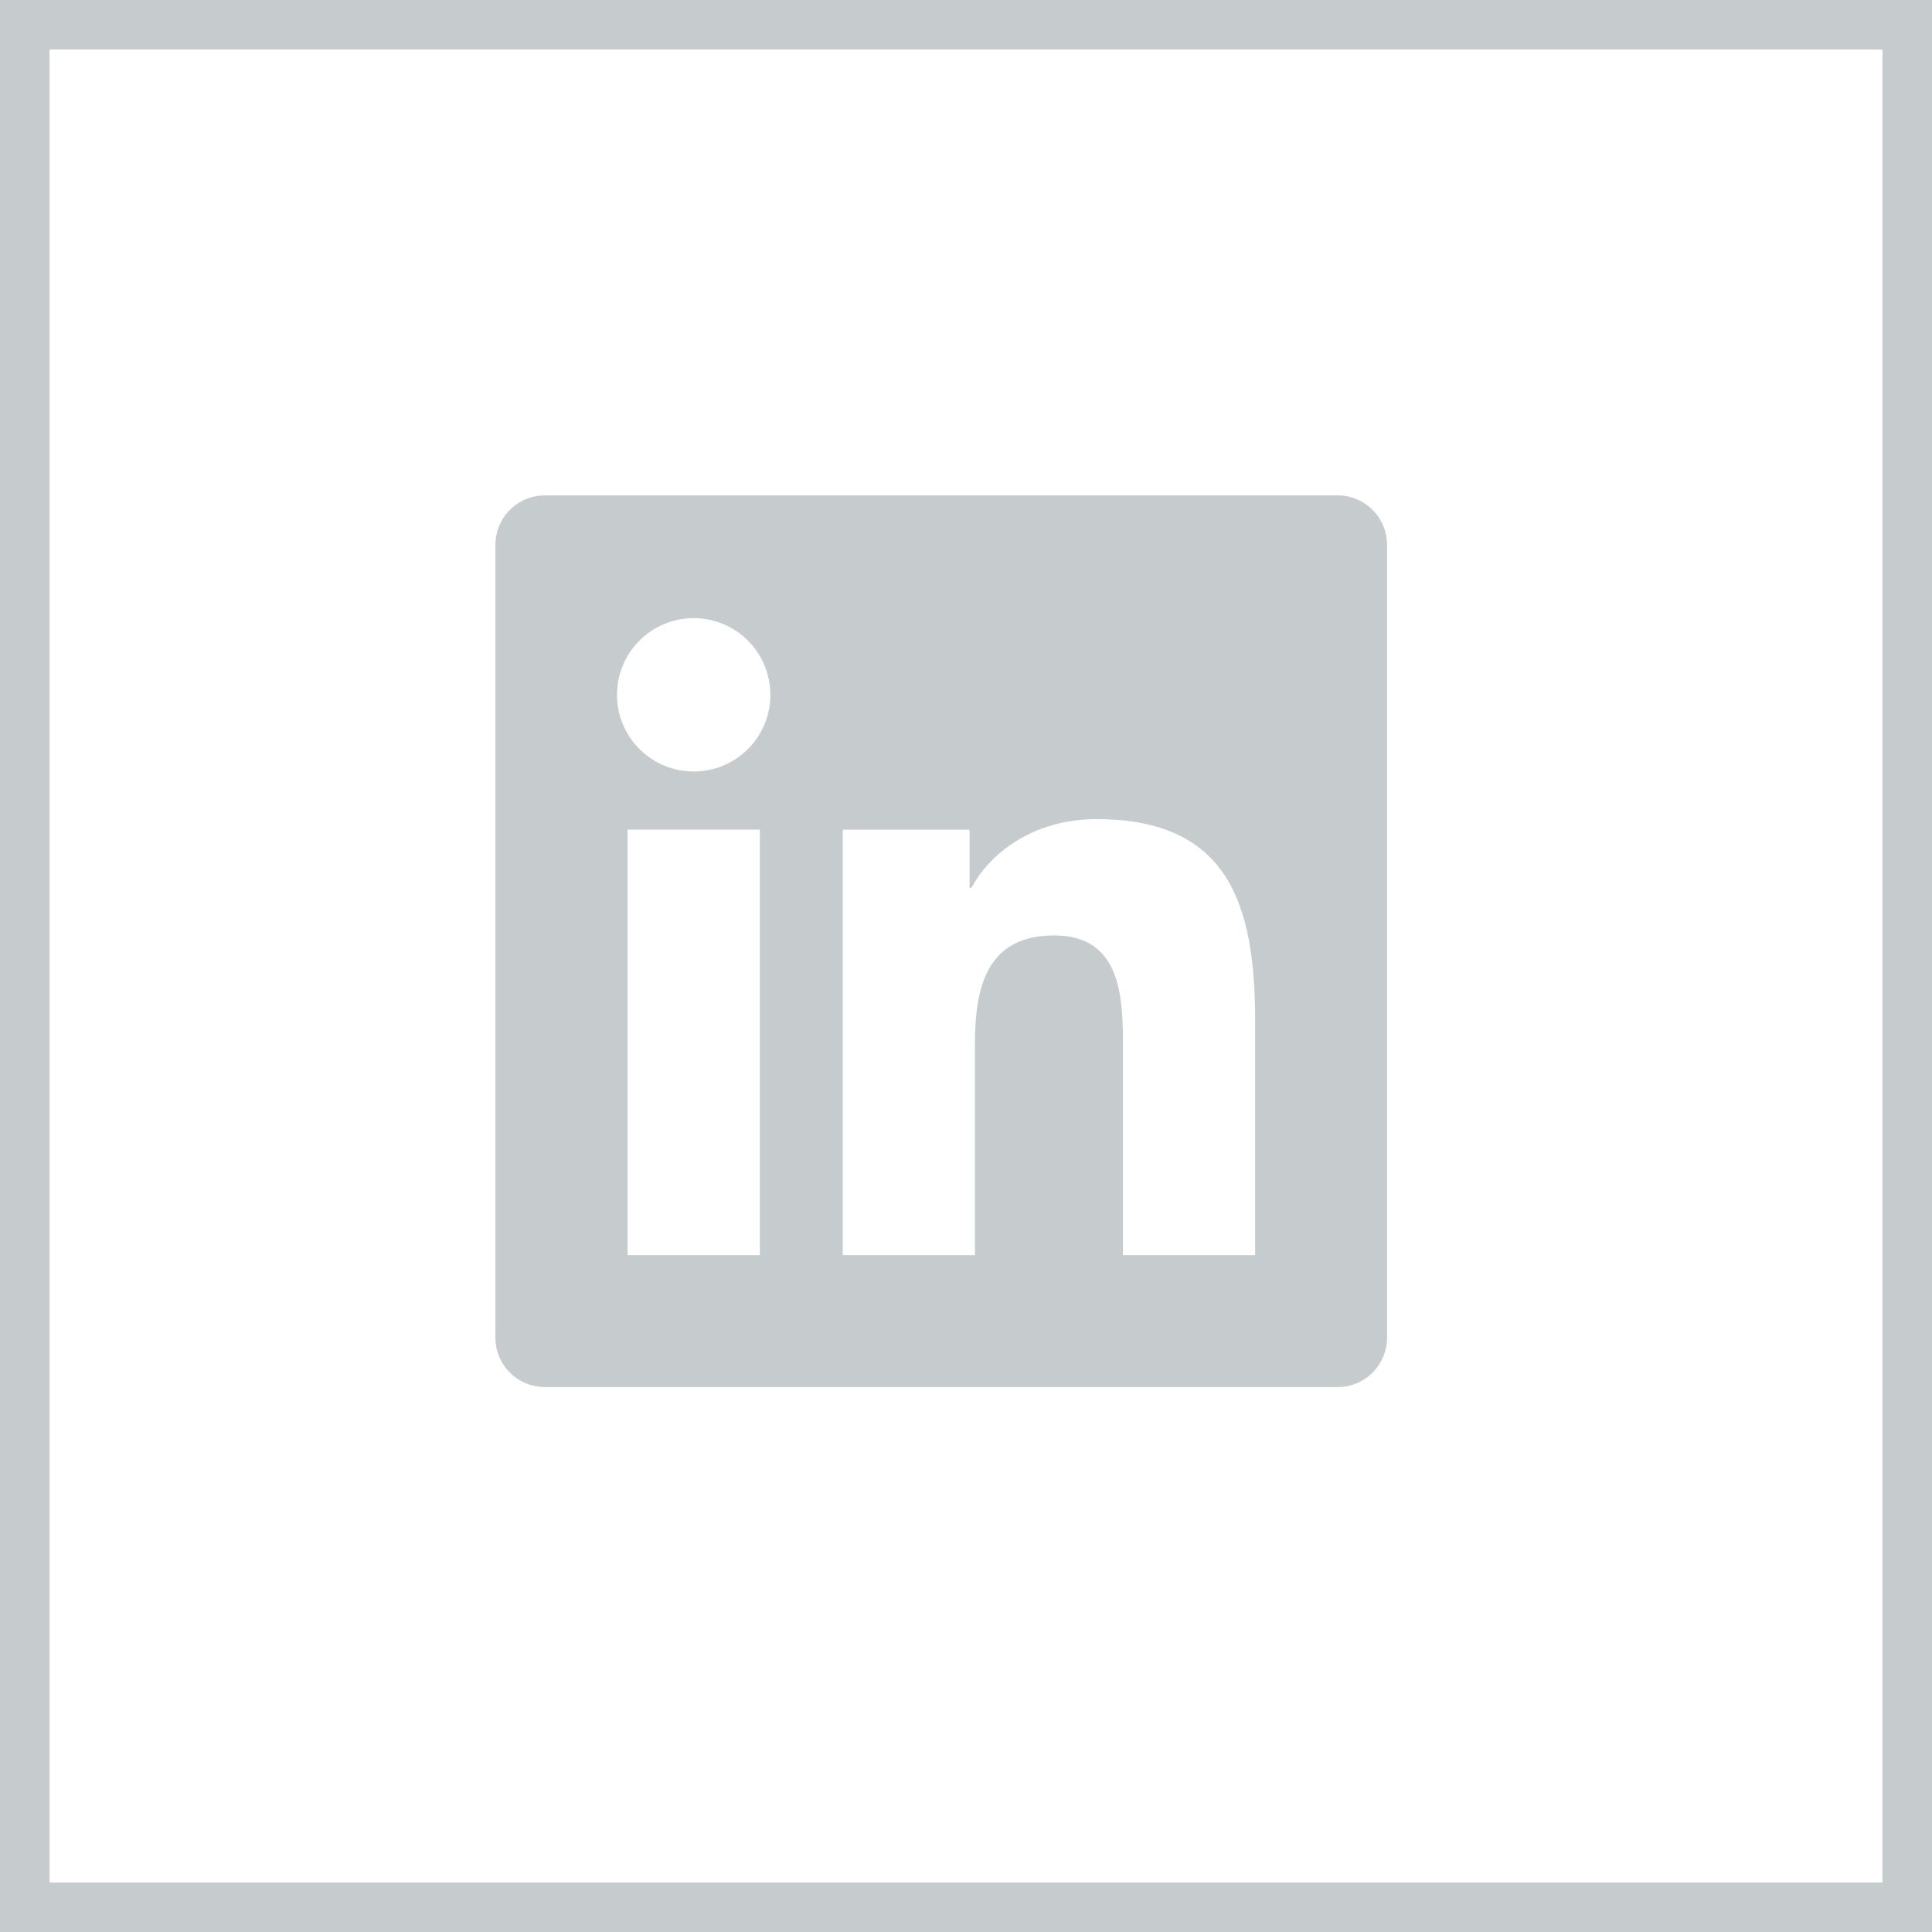
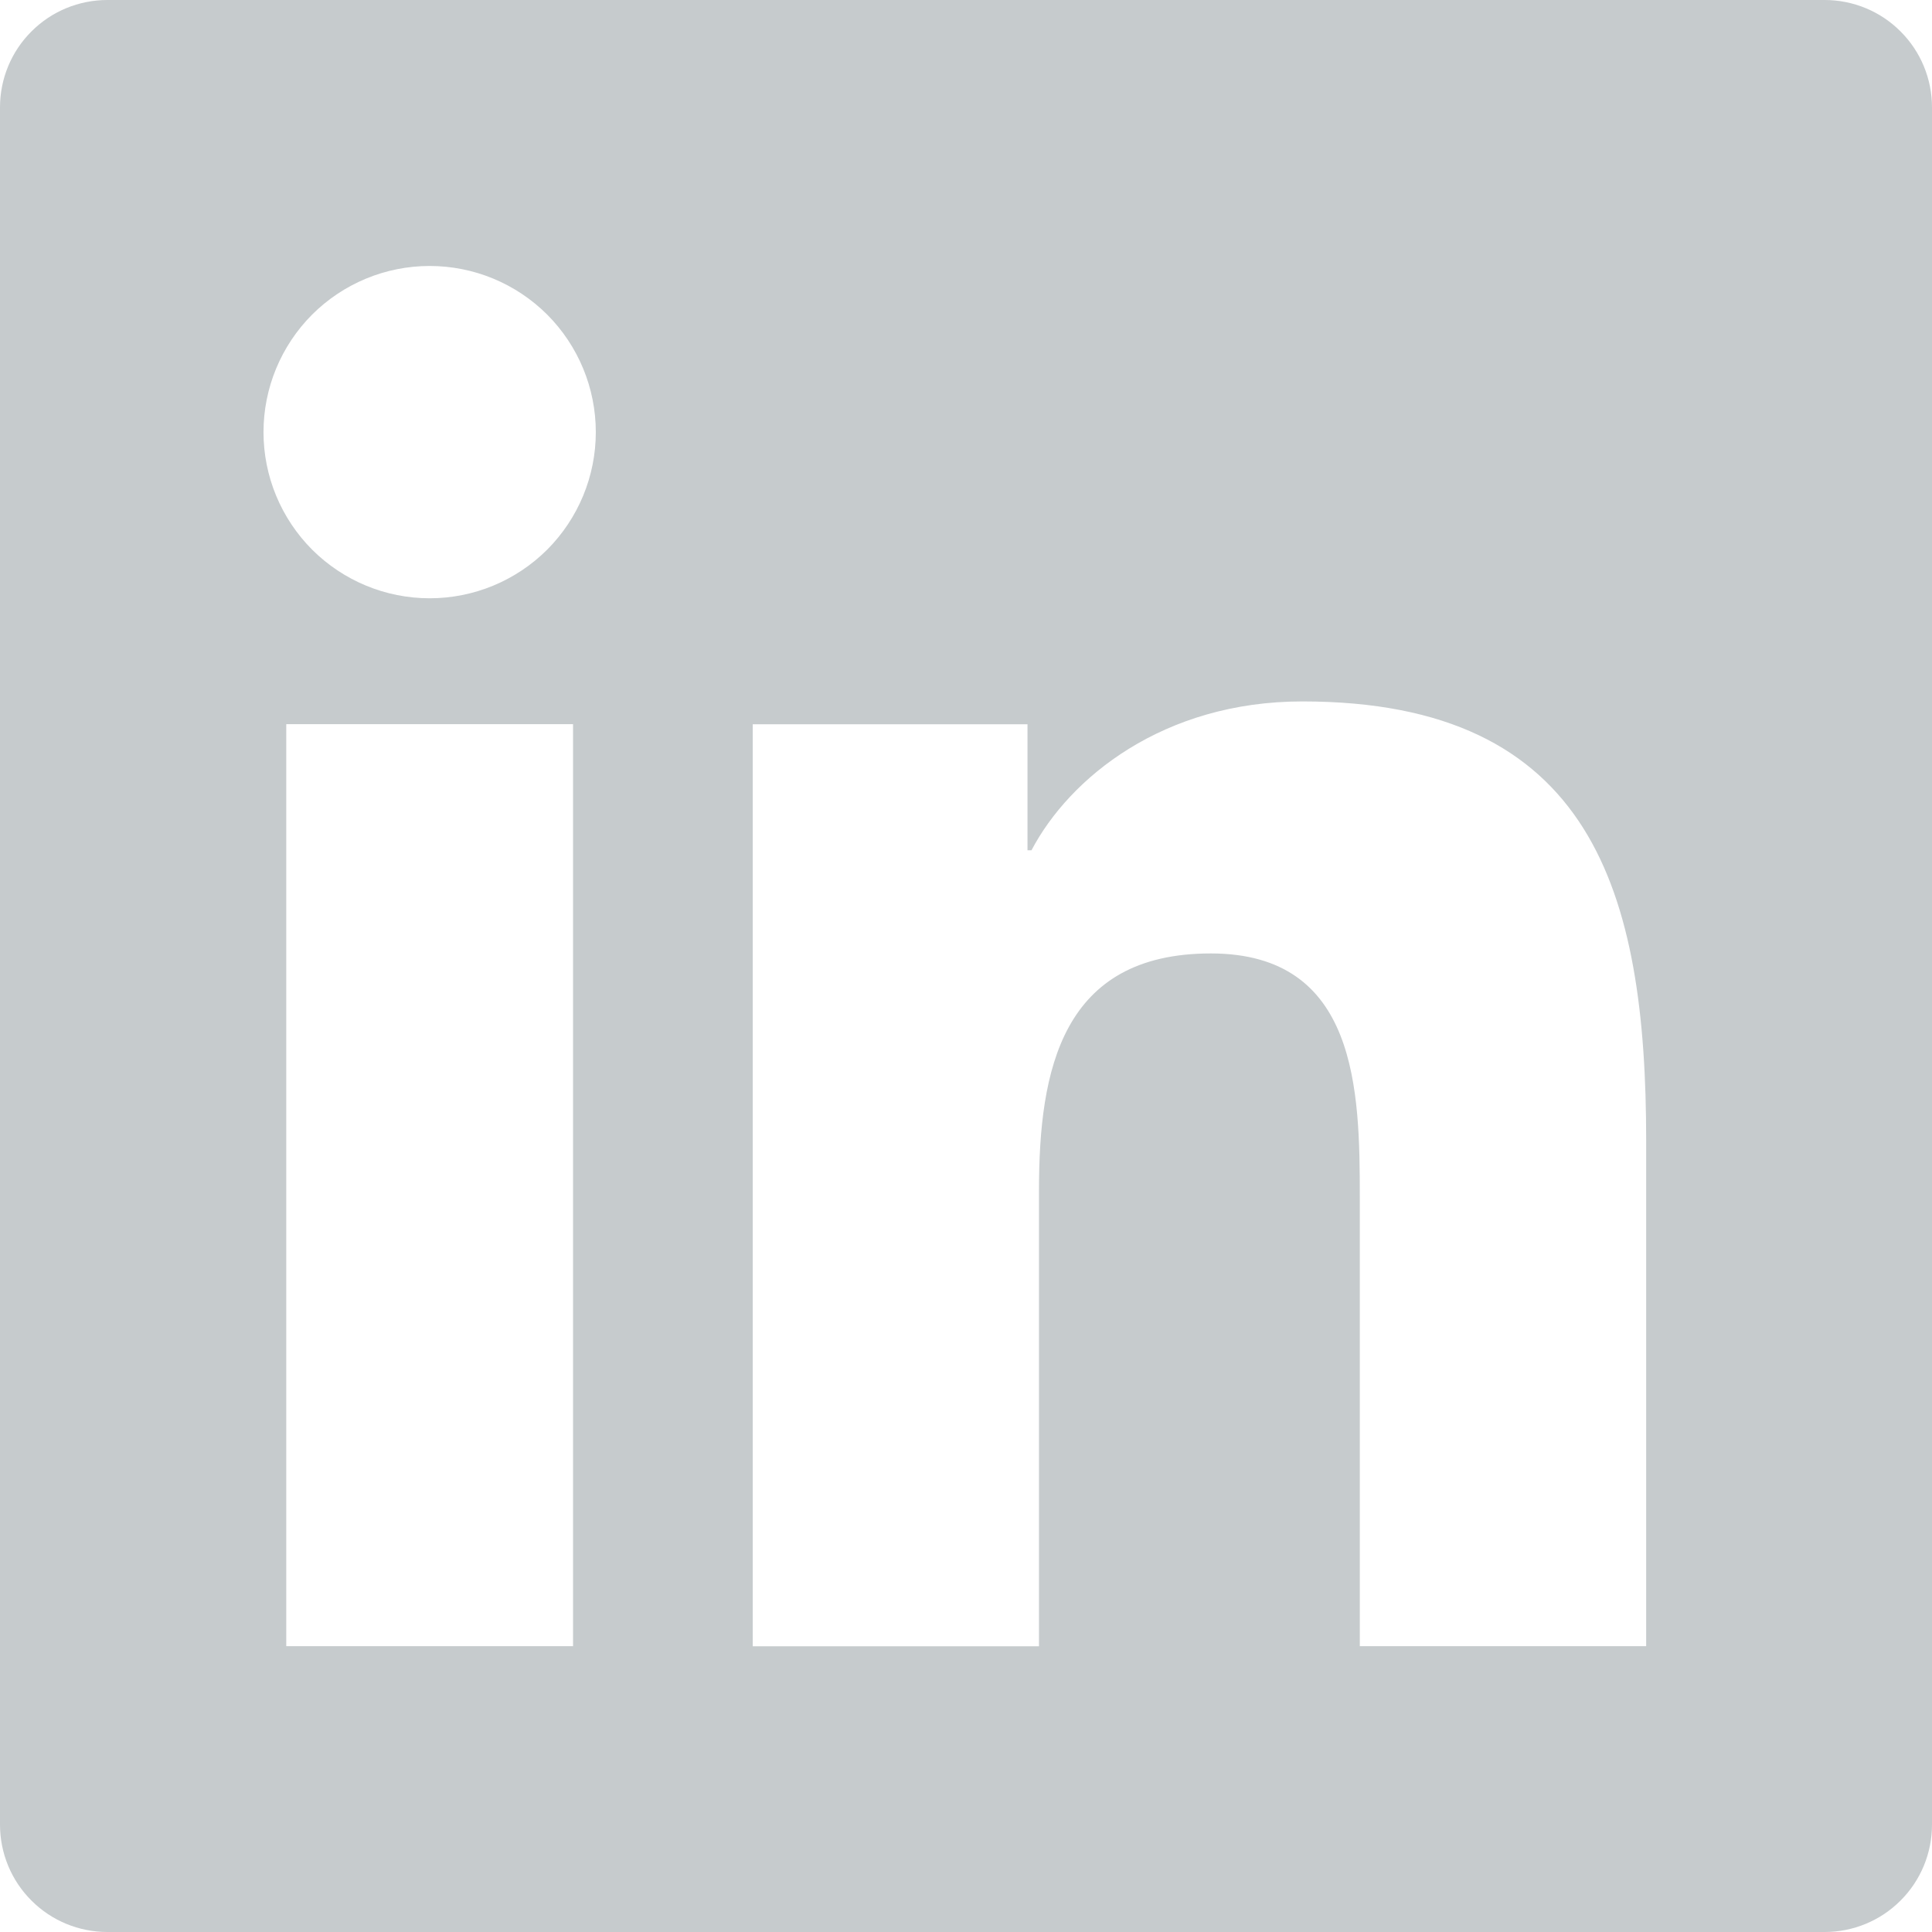
- <svg xmlns="http://www.w3.org/2000/svg" width="39" height="39" viewBox="0 0 39 39" fill="none">
-   <rect x="0.5" y="0.5" width="38" height="38" stroke="#C6CBCD" />
-   <path d="M27 10H11C10.735 10 10.48 10.105 10.293 10.293C10.105 10.48 10 10.735 10 11V27C10 27.265 10.105 27.52 10.293 27.707C10.48 27.895 10.735 28 11 28H27C27.265 28 27.52 27.895 27.707 27.707C27.895 27.52 28 27.265 28 27V11C28 10.735 27.895 10.48 27.707 10.293C27.52 10.105 27.265 10 27 10ZM15.339 25.337H12.667V16.747H15.339V25.337ZM14.003 15.574C13.592 15.574 13.199 15.411 12.908 15.121C12.618 14.83 12.455 14.437 12.455 14.026C12.455 13.615 12.618 13.222 12.908 12.931C13.199 12.641 13.592 12.478 14.003 12.478C14.414 12.478 14.807 12.641 15.098 12.931C15.388 13.222 15.551 13.615 15.551 14.026C15.551 14.437 15.388 14.83 15.098 15.121C14.807 15.411 14.414 15.574 14.003 15.574ZM25.338 25.337H22.669V21.16C22.669 20.164 22.651 18.883 21.281 18.883C19.891 18.883 19.68 19.969 19.68 21.09V25.338H17.013V16.748H19.573V17.922H19.61C19.965 17.247 20.837 16.535 22.134 16.535C24.838 16.535 25.337 18.313 25.337 20.627V25.337H25.338Z" fill="#C6CBCD" />
+ <svg xmlns="http://www.w3.org/2000/svg" width="18" height="18" viewBox="0 0 18 18" fill="none">
+   <path d="M17 0H1C0.735 0 0.48 0.105 0.293 0.293C0.105 0.48 0 0.735 0 1V17C0 17.265 0.105 17.52 0.293 17.707C0.48 17.895 0.735 18 1 18H17C17.265 18 17.52 17.895 17.707 17.707C17.895 17.52 18 17.265 18 17V1C18 0.735 17.895 0.48 17.707 0.293C17.52 0.105 17.265 0 17 0ZM5.339 15.337H2.667V6.747H5.339V15.337ZM4.003 5.574C3.592 5.574 3.199 5.411 2.908 5.121C2.618 4.83 2.455 4.437 2.455 4.026C2.455 3.615 2.618 3.222 2.908 2.931C3.199 2.641 3.592 2.478 4.003 2.478C4.414 2.478 4.807 2.641 5.098 2.931C5.388 3.222 5.551 3.615 5.551 4.026C5.551 4.437 5.388 4.83 5.098 5.121C4.807 5.411 4.414 5.574 4.003 5.574ZM15.338 15.337H12.669V11.16C12.669 10.164 12.651 8.883 11.281 8.883C9.891 8.883 9.68 9.969 9.68 11.09V15.338H7.013V6.748H9.573V7.922H9.61C9.965 7.247 10.837 6.535 12.134 6.535C14.838 6.535 15.337 8.313 15.337 10.627V15.337H15.338Z" fill="#C6CBCD" />
</svg>
